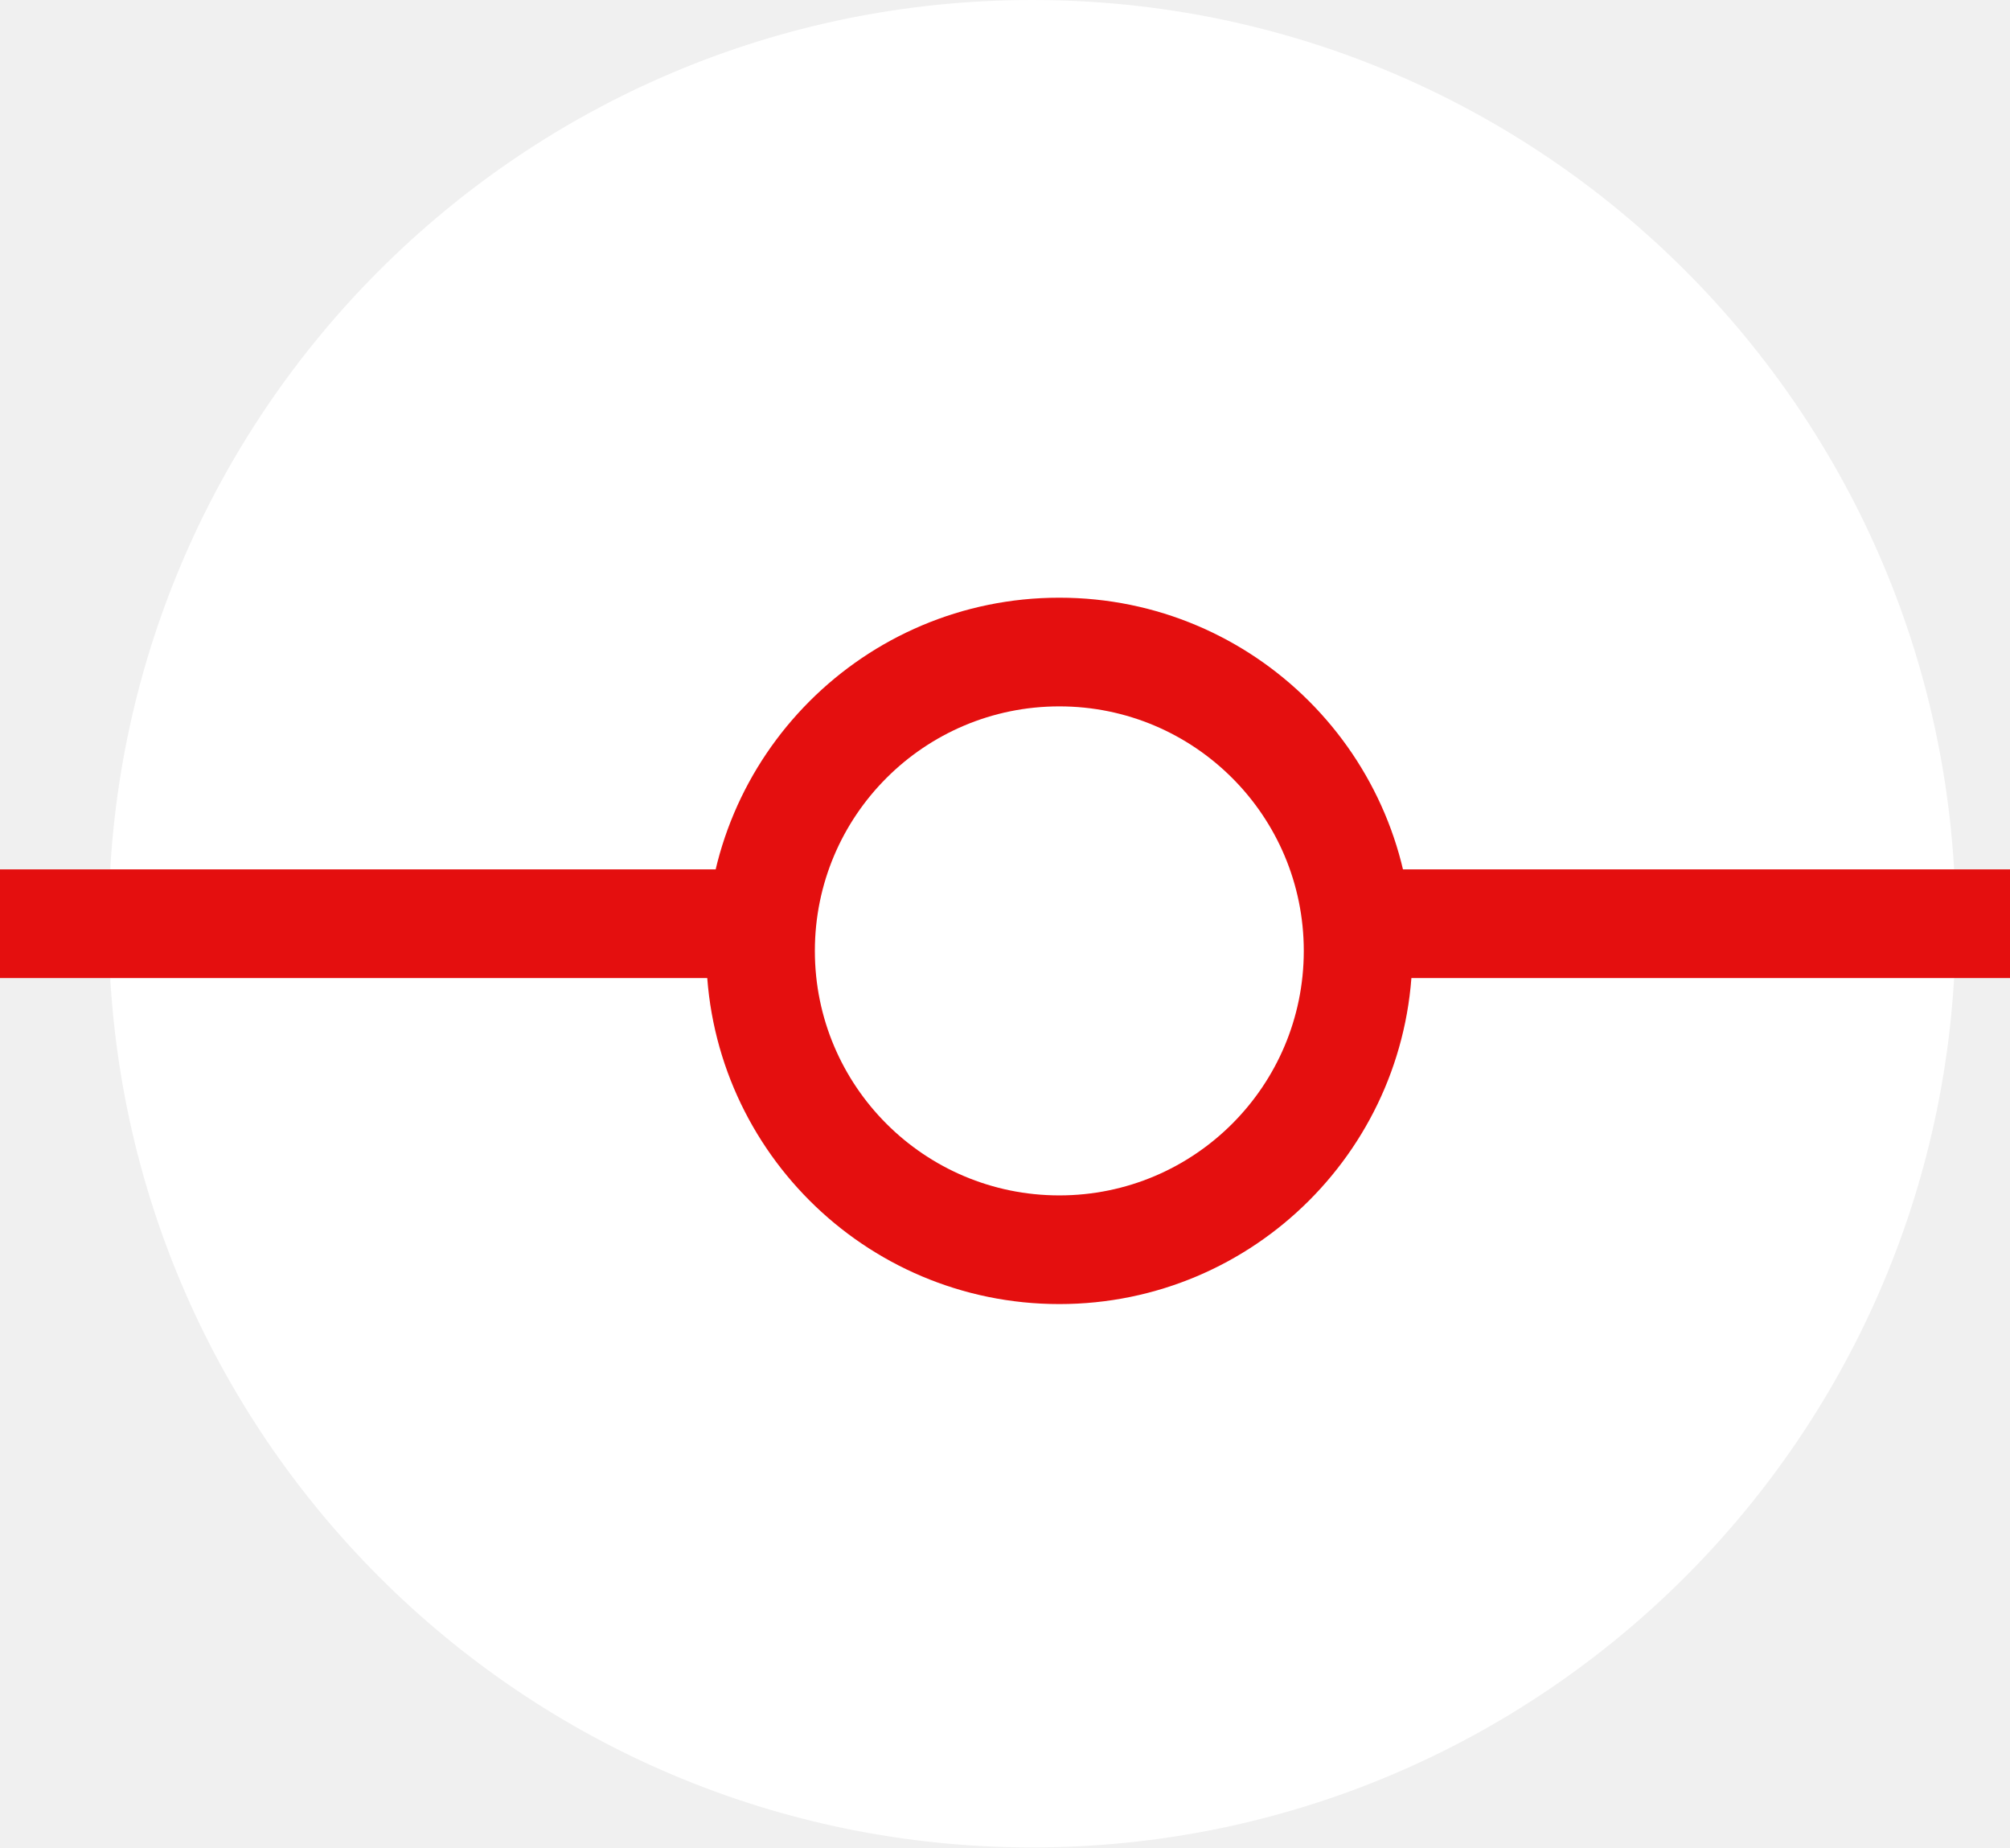
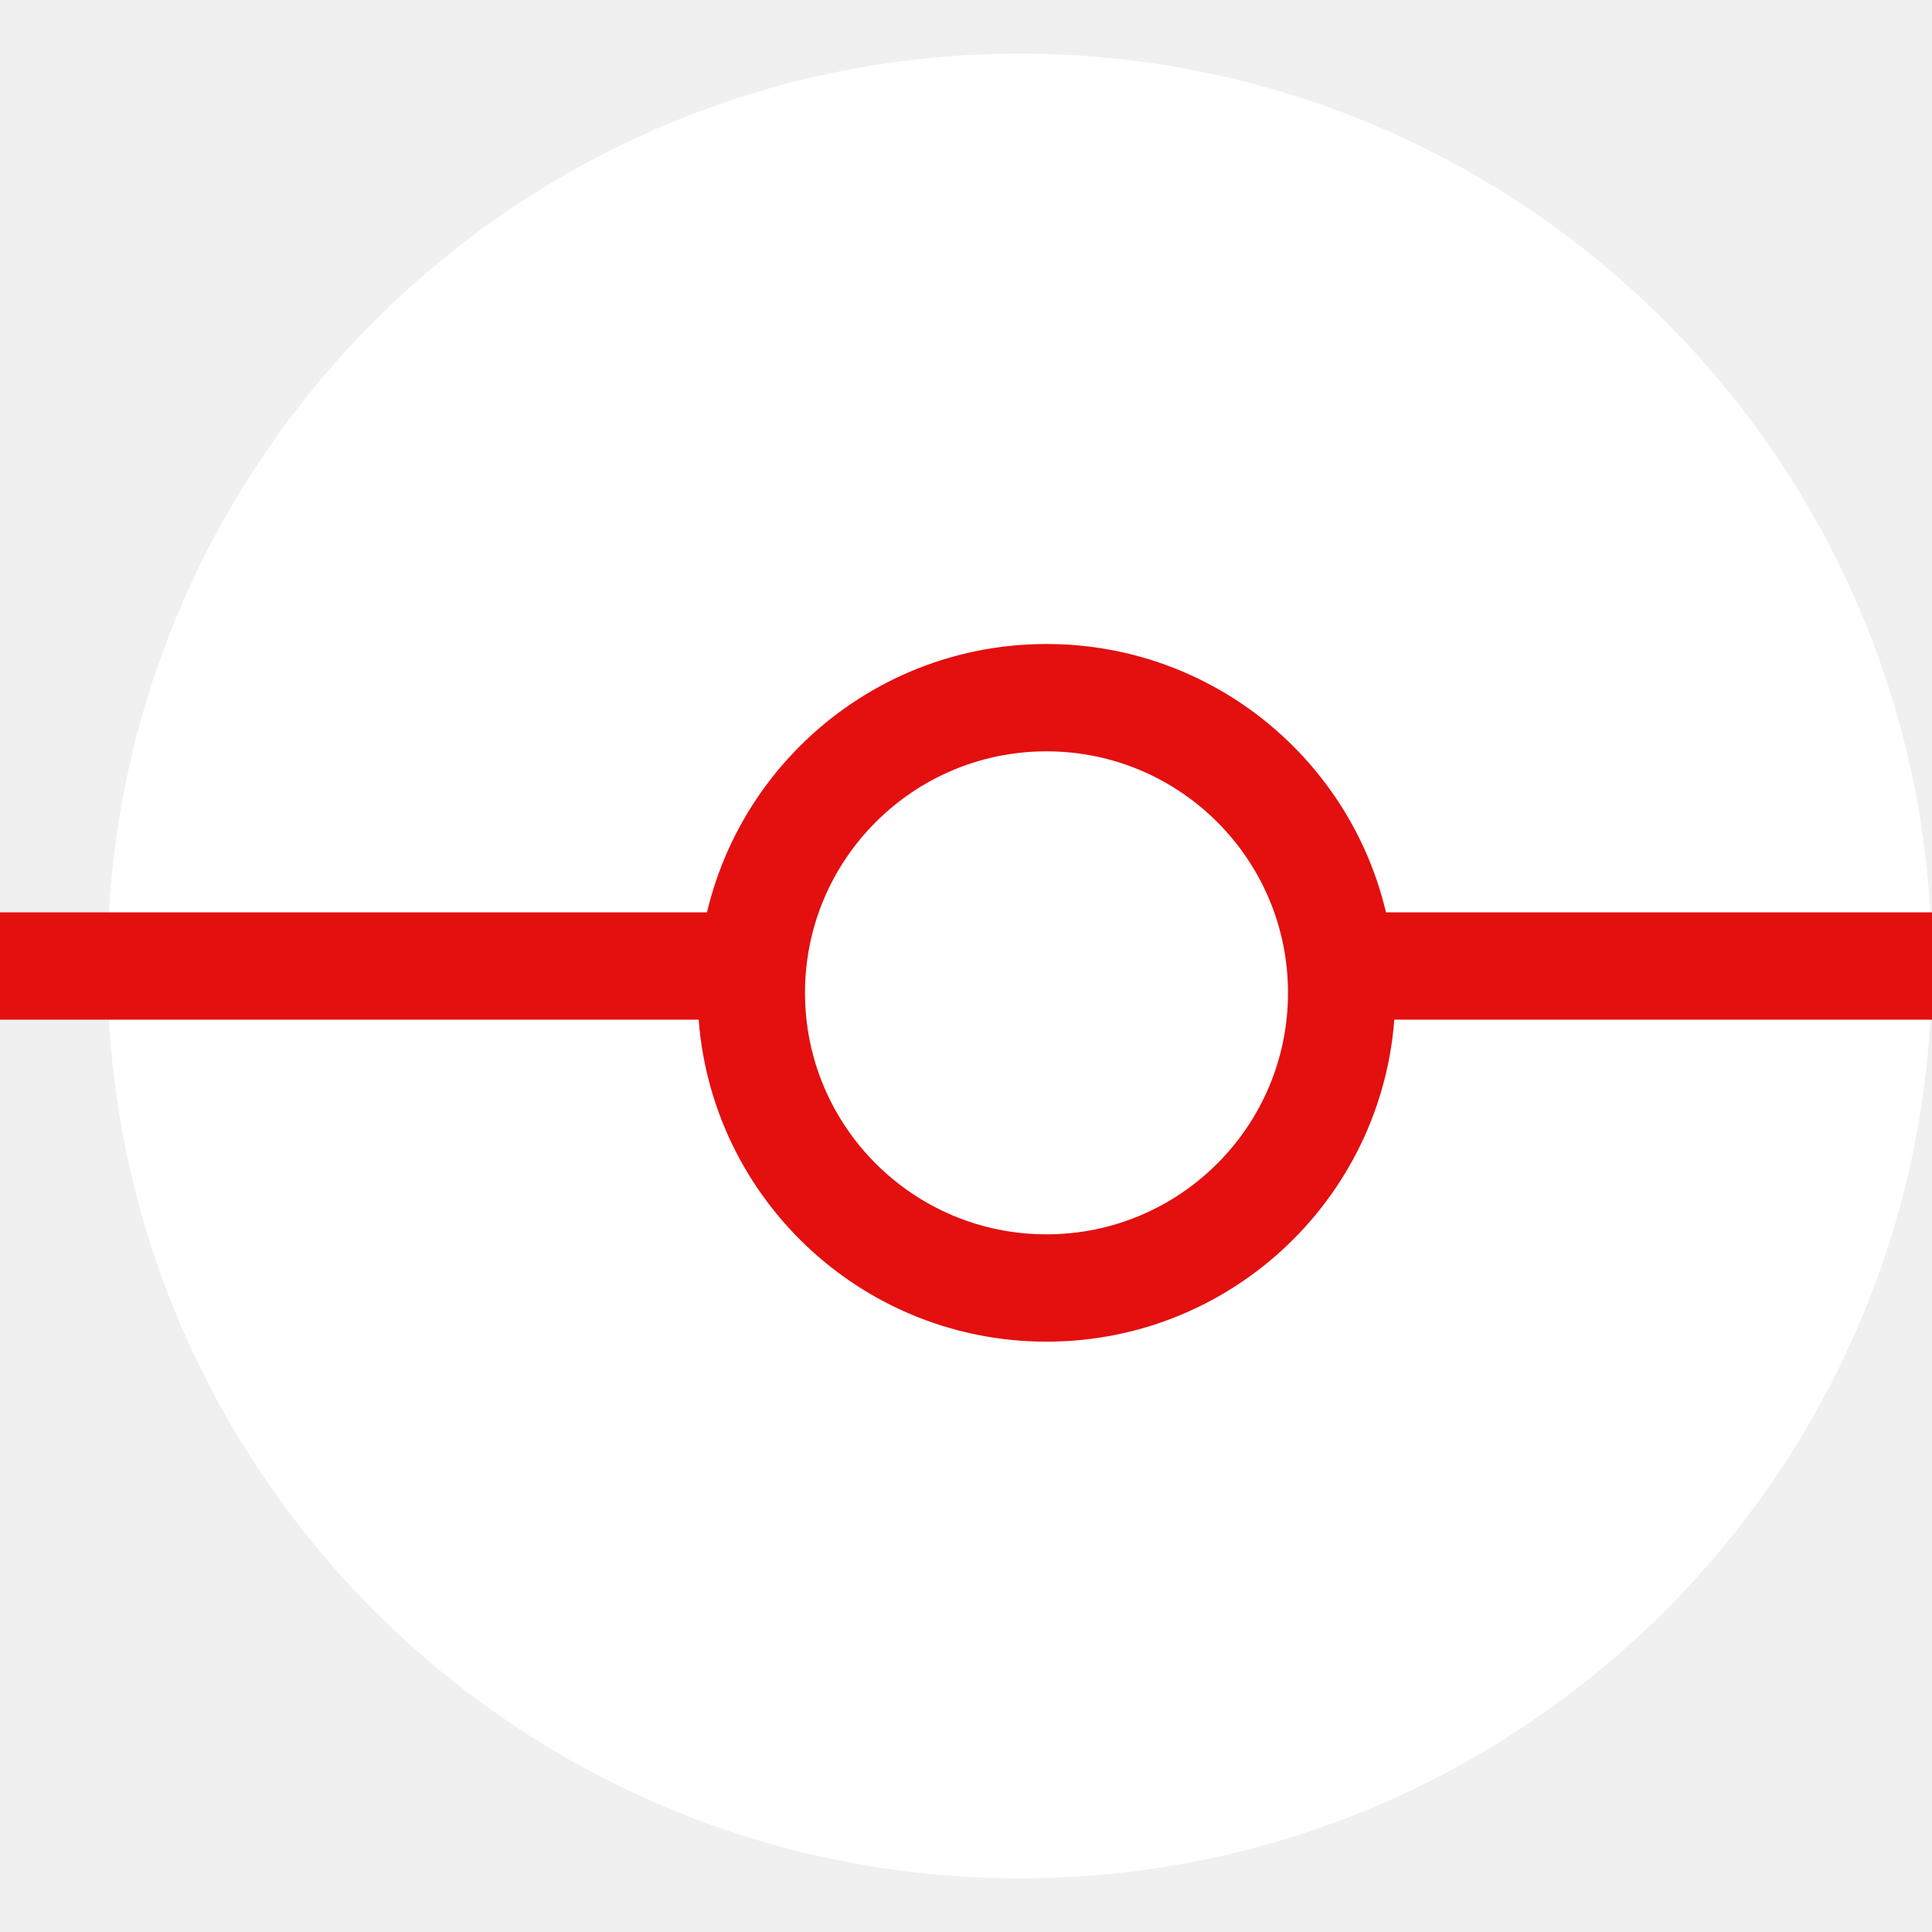
- <svg xmlns="http://www.w3.org/2000/svg" width="37" height="34" viewBox="0 0 37 34" fill="none">
+ <svg xmlns="http://www.w3.org/2000/svg" width="40" height="40" viewBox="0 0 36 34" fill="none">
  <circle cx="19" cy="17" r="17" fill="white" />
  <line y1="17" x2="37" y2="17" stroke="#E40F0F" stroke-width="2" />
  <circle cx="19.5" cy="17.5" r="6.5" fill="#E40F0F" />
  <circle cx="19.5" cy="17.5" r="4.5" fill="white" />
</svg>
